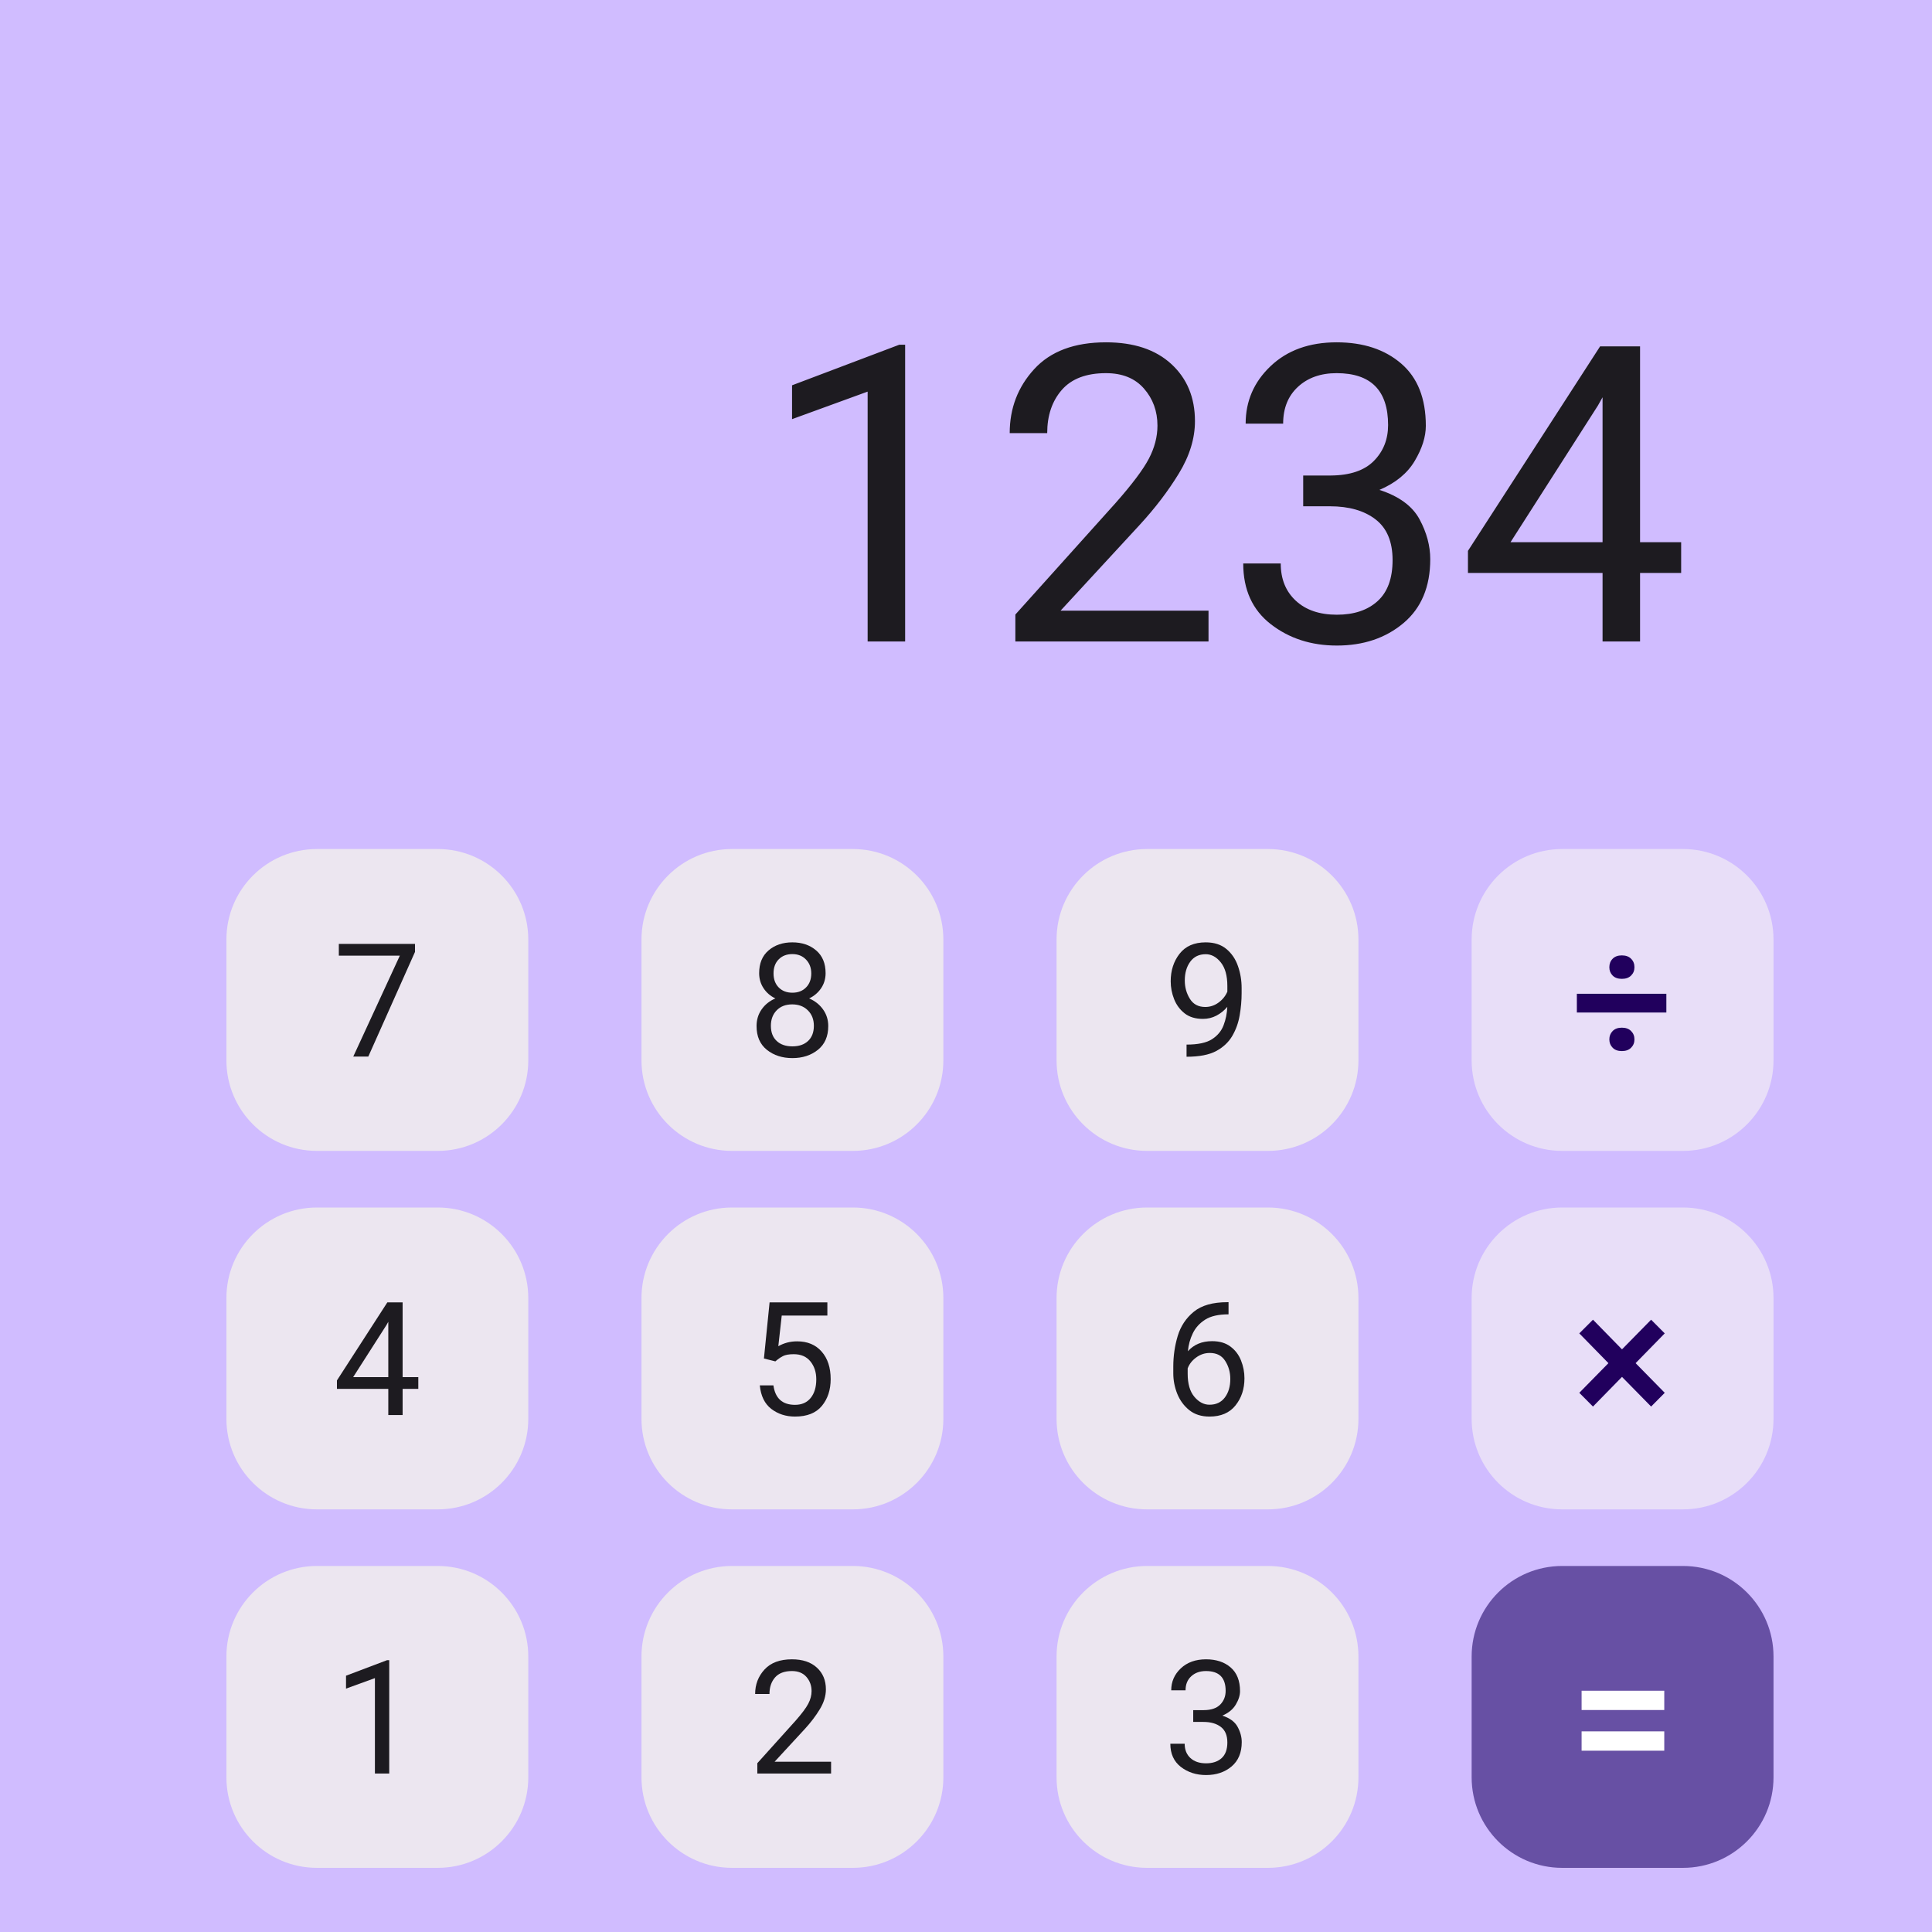
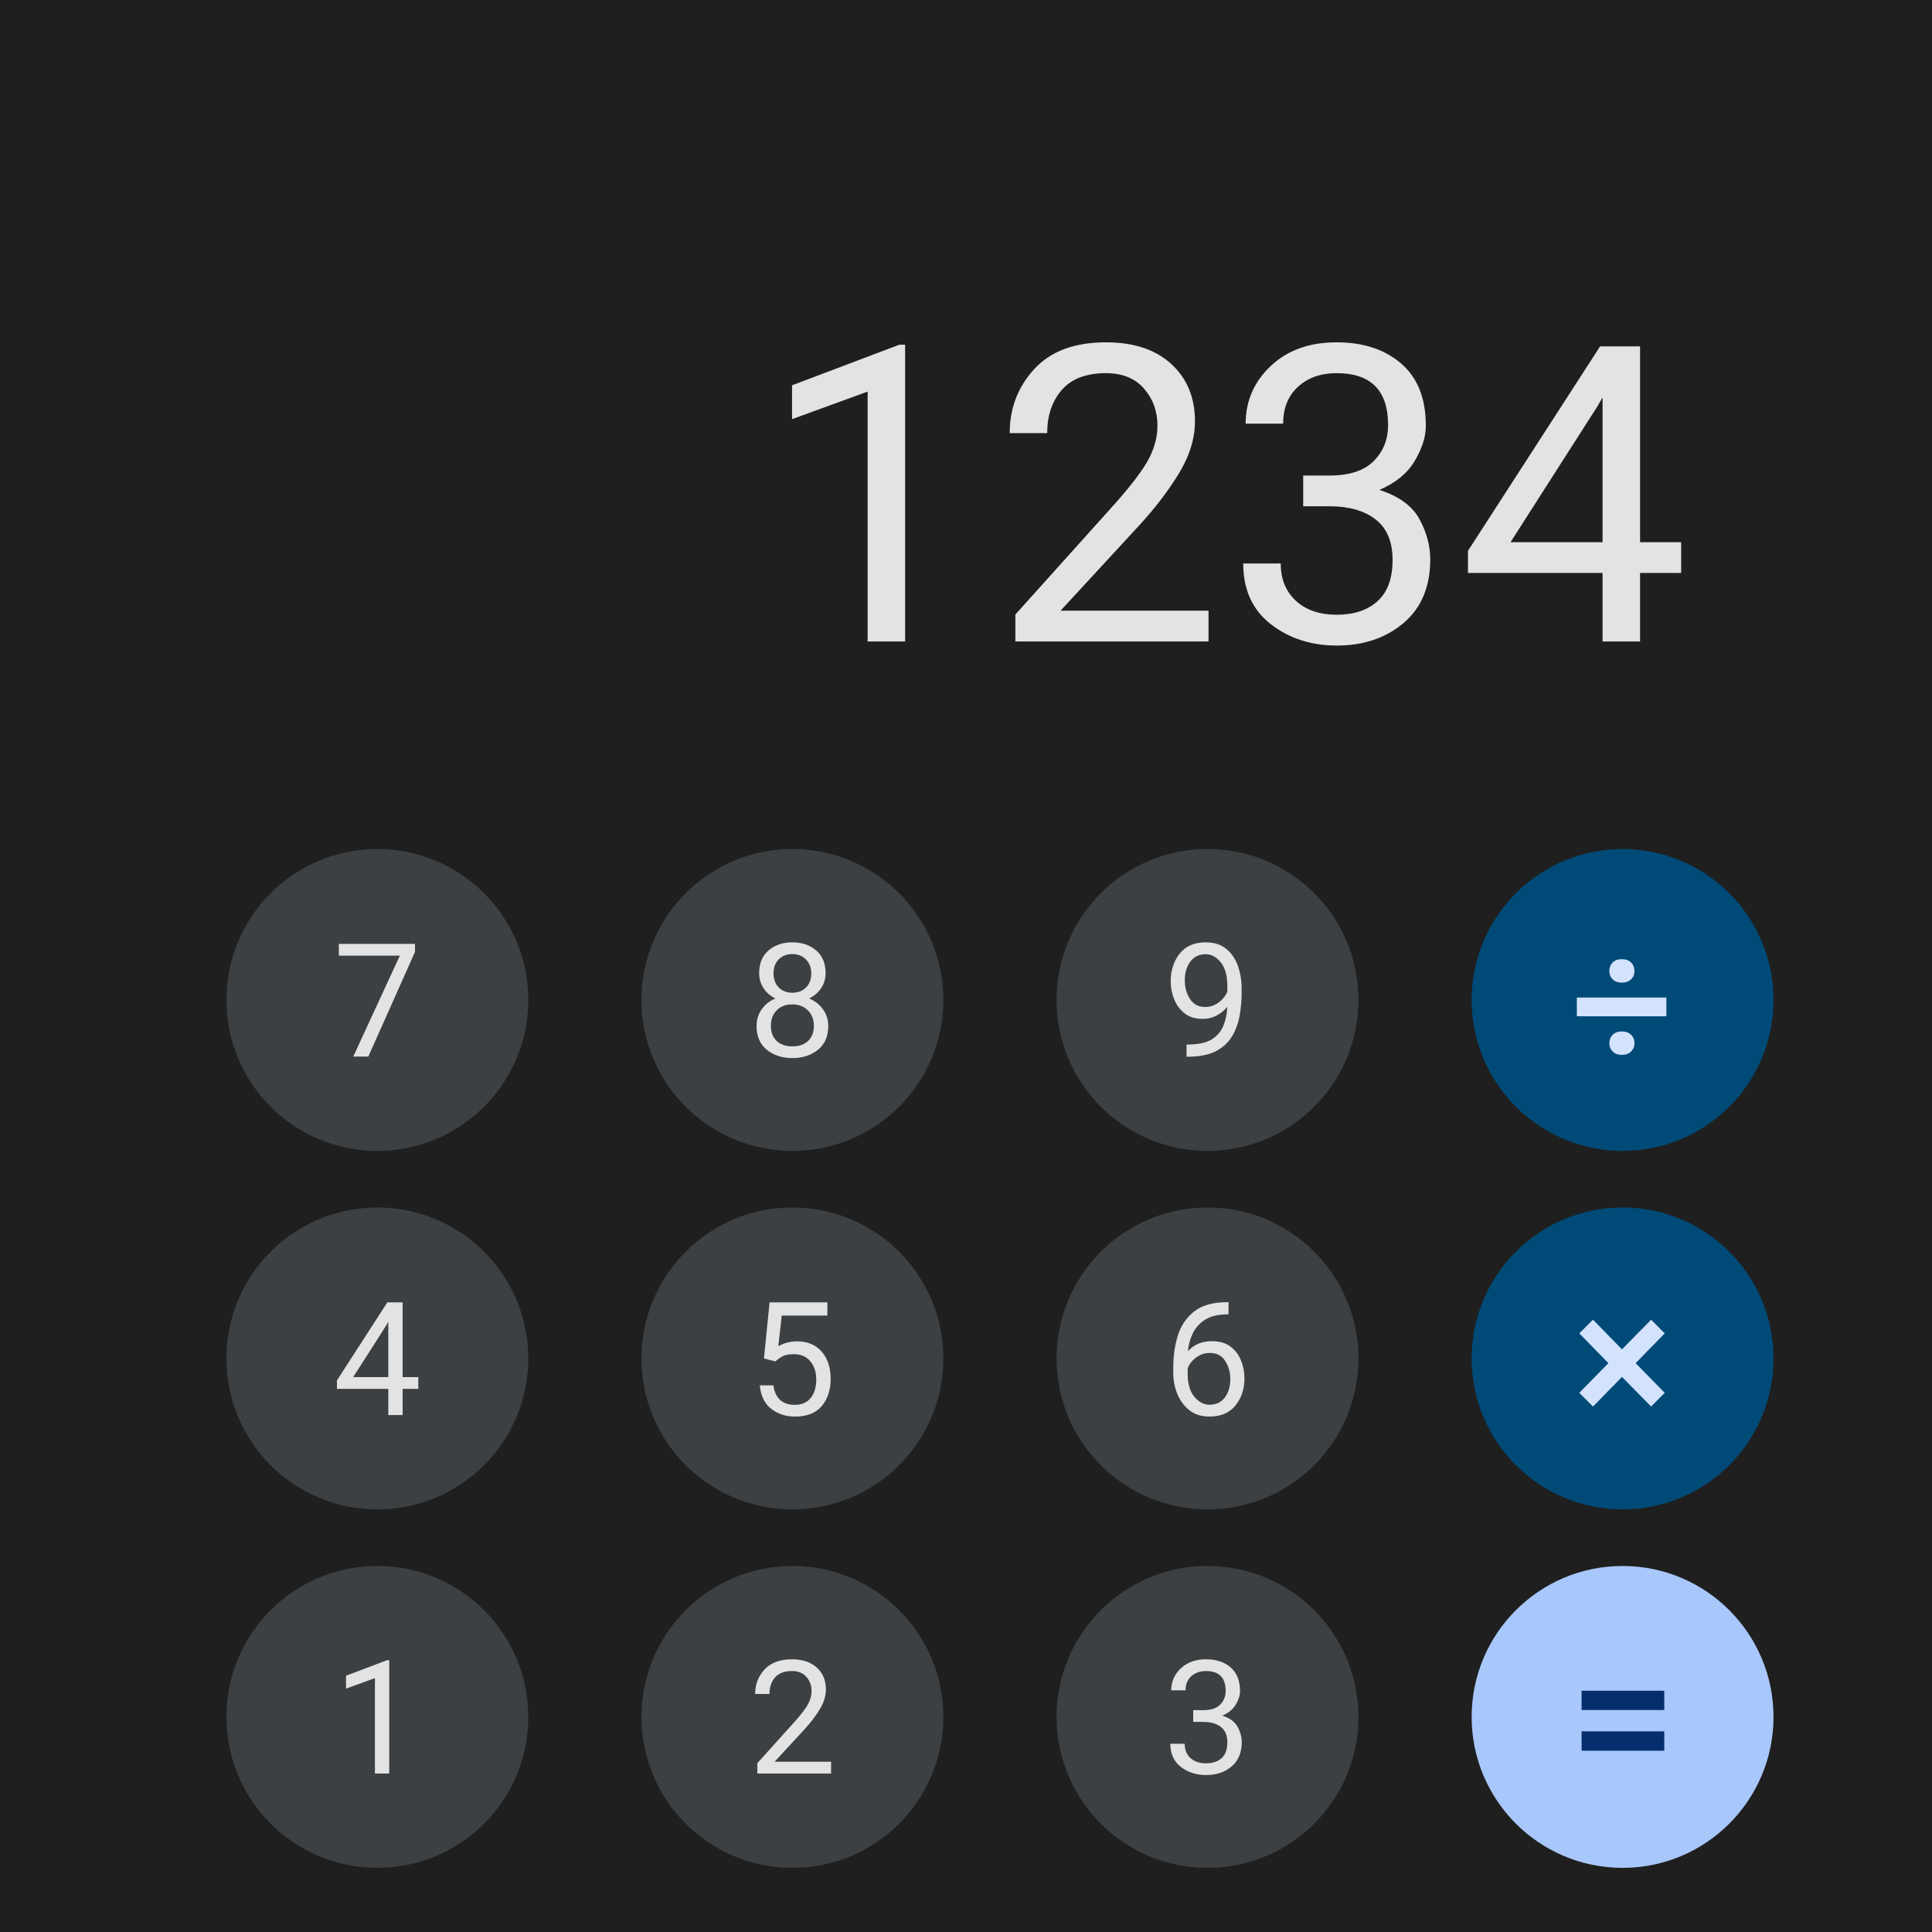
<svg xmlns="http://www.w3.org/2000/svg" viewBox="0 0 512 512">
-   <rect width="512" height="512" fill="#d0bcff" />
-   <text x="448" y="170" font-family="Roboto, 'Noto Sans CJK JP', sans-serif" font-size="110" font-weight="400" fill="#1d1b20" text-anchor="end">1234</text>
+   <rect width="512" height="512" fill="#1f1f1f" />
+   <text x="448" y="170" font-family="Roboto, 'Noto Sans CJK JP', sans-serif" font-size="110" font-weight="400" fill="#e3e3e3" text-anchor="end">1234</text>
  <g font-family="Roboto, 'Noto Sans CJK JP', sans-serif" text-anchor="middle">
-     <rect x="60" y="225" width="80" height="80" rx="24" fill="#ece6f0" />
-     <text x="100" y="280" font-size="42" font-weight="400" fill="#1d1b20">7</text>
-     <rect x="170" y="225" width="80" height="80" rx="24" fill="#ece6f0" />
-     <text x="210" y="280" font-size="42" font-weight="400" fill="#1d1b20">8</text>
-     <rect x="280" y="225" width="80" height="80" rx="24" fill="#ece6f0" />
-     <text x="320" y="280" font-size="42" font-weight="400" fill="#1d1b20">9</text>
-     <rect x="390" y="225" width="80" height="80" rx="24" fill="#e8def8" />
-     <text x="430" y="282" font-size="48" font-weight="500" fill="#21005d">÷</text>
-     <rect x="60" y="320" width="80" height="80" rx="24" fill="#ece6f0" />
-     <text x="100" y="375" font-size="42" font-weight="400" fill="#1d1b20">4</text>
-     <rect x="170" y="320" width="80" height="80" rx="24" fill="#ece6f0" />
-     <text x="210" y="375" font-size="42" font-weight="400" fill="#1d1b20">5</text>
-     <rect x="280" y="320" width="80" height="80" rx="24" fill="#ece6f0" />
-     <text x="320" y="375" font-size="42" font-weight="400" fill="#1d1b20">6</text>
-     <rect x="390" y="320" width="80" height="80" rx="24" fill="#e8def8" />
-     <text x="430" y="378" font-size="50" font-weight="500" fill="#21005d">×</text>
-     <rect x="60" y="415" width="80" height="80" rx="24" fill="#ece6f0" />
-     <text x="100" y="470" font-size="42" font-weight="400" fill="#1d1b20">1</text>
-     <rect x="170" y="415" width="80" height="80" rx="24" fill="#ece6f0" />
-     <text x="210" y="470" font-size="42" font-weight="400" fill="#1d1b20">2</text>
-     <rect x="280" y="415" width="80" height="80" rx="24" fill="#ece6f0" />
-     <text x="320" y="470" font-size="42" font-weight="400" fill="#1d1b20">3</text>
-     <rect x="390" y="415" width="80" height="80" rx="24" fill="#6750a4" />
-     <text x="430" y="473" font-size="52" font-weight="500" fill="#fff">=</text>
+     <circle cx="100" cy="265" r="40" fill="#3c4043" />
+     <text x="100" y="280" font-size="42" font-weight="400" fill="#e3e3e3">7</text>
+     <circle cx="210" cy="265" r="40" fill="#3c4043" />
+     <text x="210" y="280" font-size="42" font-weight="400" fill="#e3e3e3">8</text>
+     <circle cx="320" cy="265" r="40" fill="#3c4043" />
+     <text x="320" y="280" font-size="42" font-weight="400" fill="#e3e3e3">9</text>
+     <circle cx="430" cy="265" r="40" fill="#004a77" />
+     <text x="430" y="283" font-size="48" font-weight="500" fill="#d3e3fd">÷</text>
+     <circle cx="100" cy="360" r="40" fill="#3c4043" />
+     <text x="100" y="375" font-size="42" font-weight="400" fill="#e3e3e3">4</text>
+     <circle cx="210" cy="360" r="40" fill="#3c4043" />
+     <text x="210" y="375" font-size="42" font-weight="400" fill="#e3e3e3">5</text>
+     <circle cx="320" cy="360" r="40" fill="#3c4043" />
+     <text x="320" y="375" font-size="42" font-weight="400" fill="#e3e3e3">6</text>
+     <circle cx="430" cy="360" r="40" fill="#004a77" />
+     <text x="430" y="378" font-size="50" font-weight="500" fill="#d3e3fd">×</text>
+     <circle cx="100" cy="455" r="40" fill="#3c4043" />
+     <text x="100" y="470" font-size="42" font-weight="400" fill="#e3e3e3">1</text>
+     <circle cx="210" cy="455" r="40" fill="#3c4043" />
+     <text x="210" y="470" font-size="42" font-weight="400" fill="#e3e3e3">2</text>
+     <circle cx="320" cy="455" r="40" fill="#3c4043" />
+     <text x="320" y="470" font-size="42" font-weight="400" fill="#e3e3e3">3</text>
+     <circle cx="430" cy="455" r="40" fill="#a8c7fa" />
+     <text x="430" y="473" font-size="52" font-weight="500" fill="#062e6f">=</text>
  </g>
</svg>
